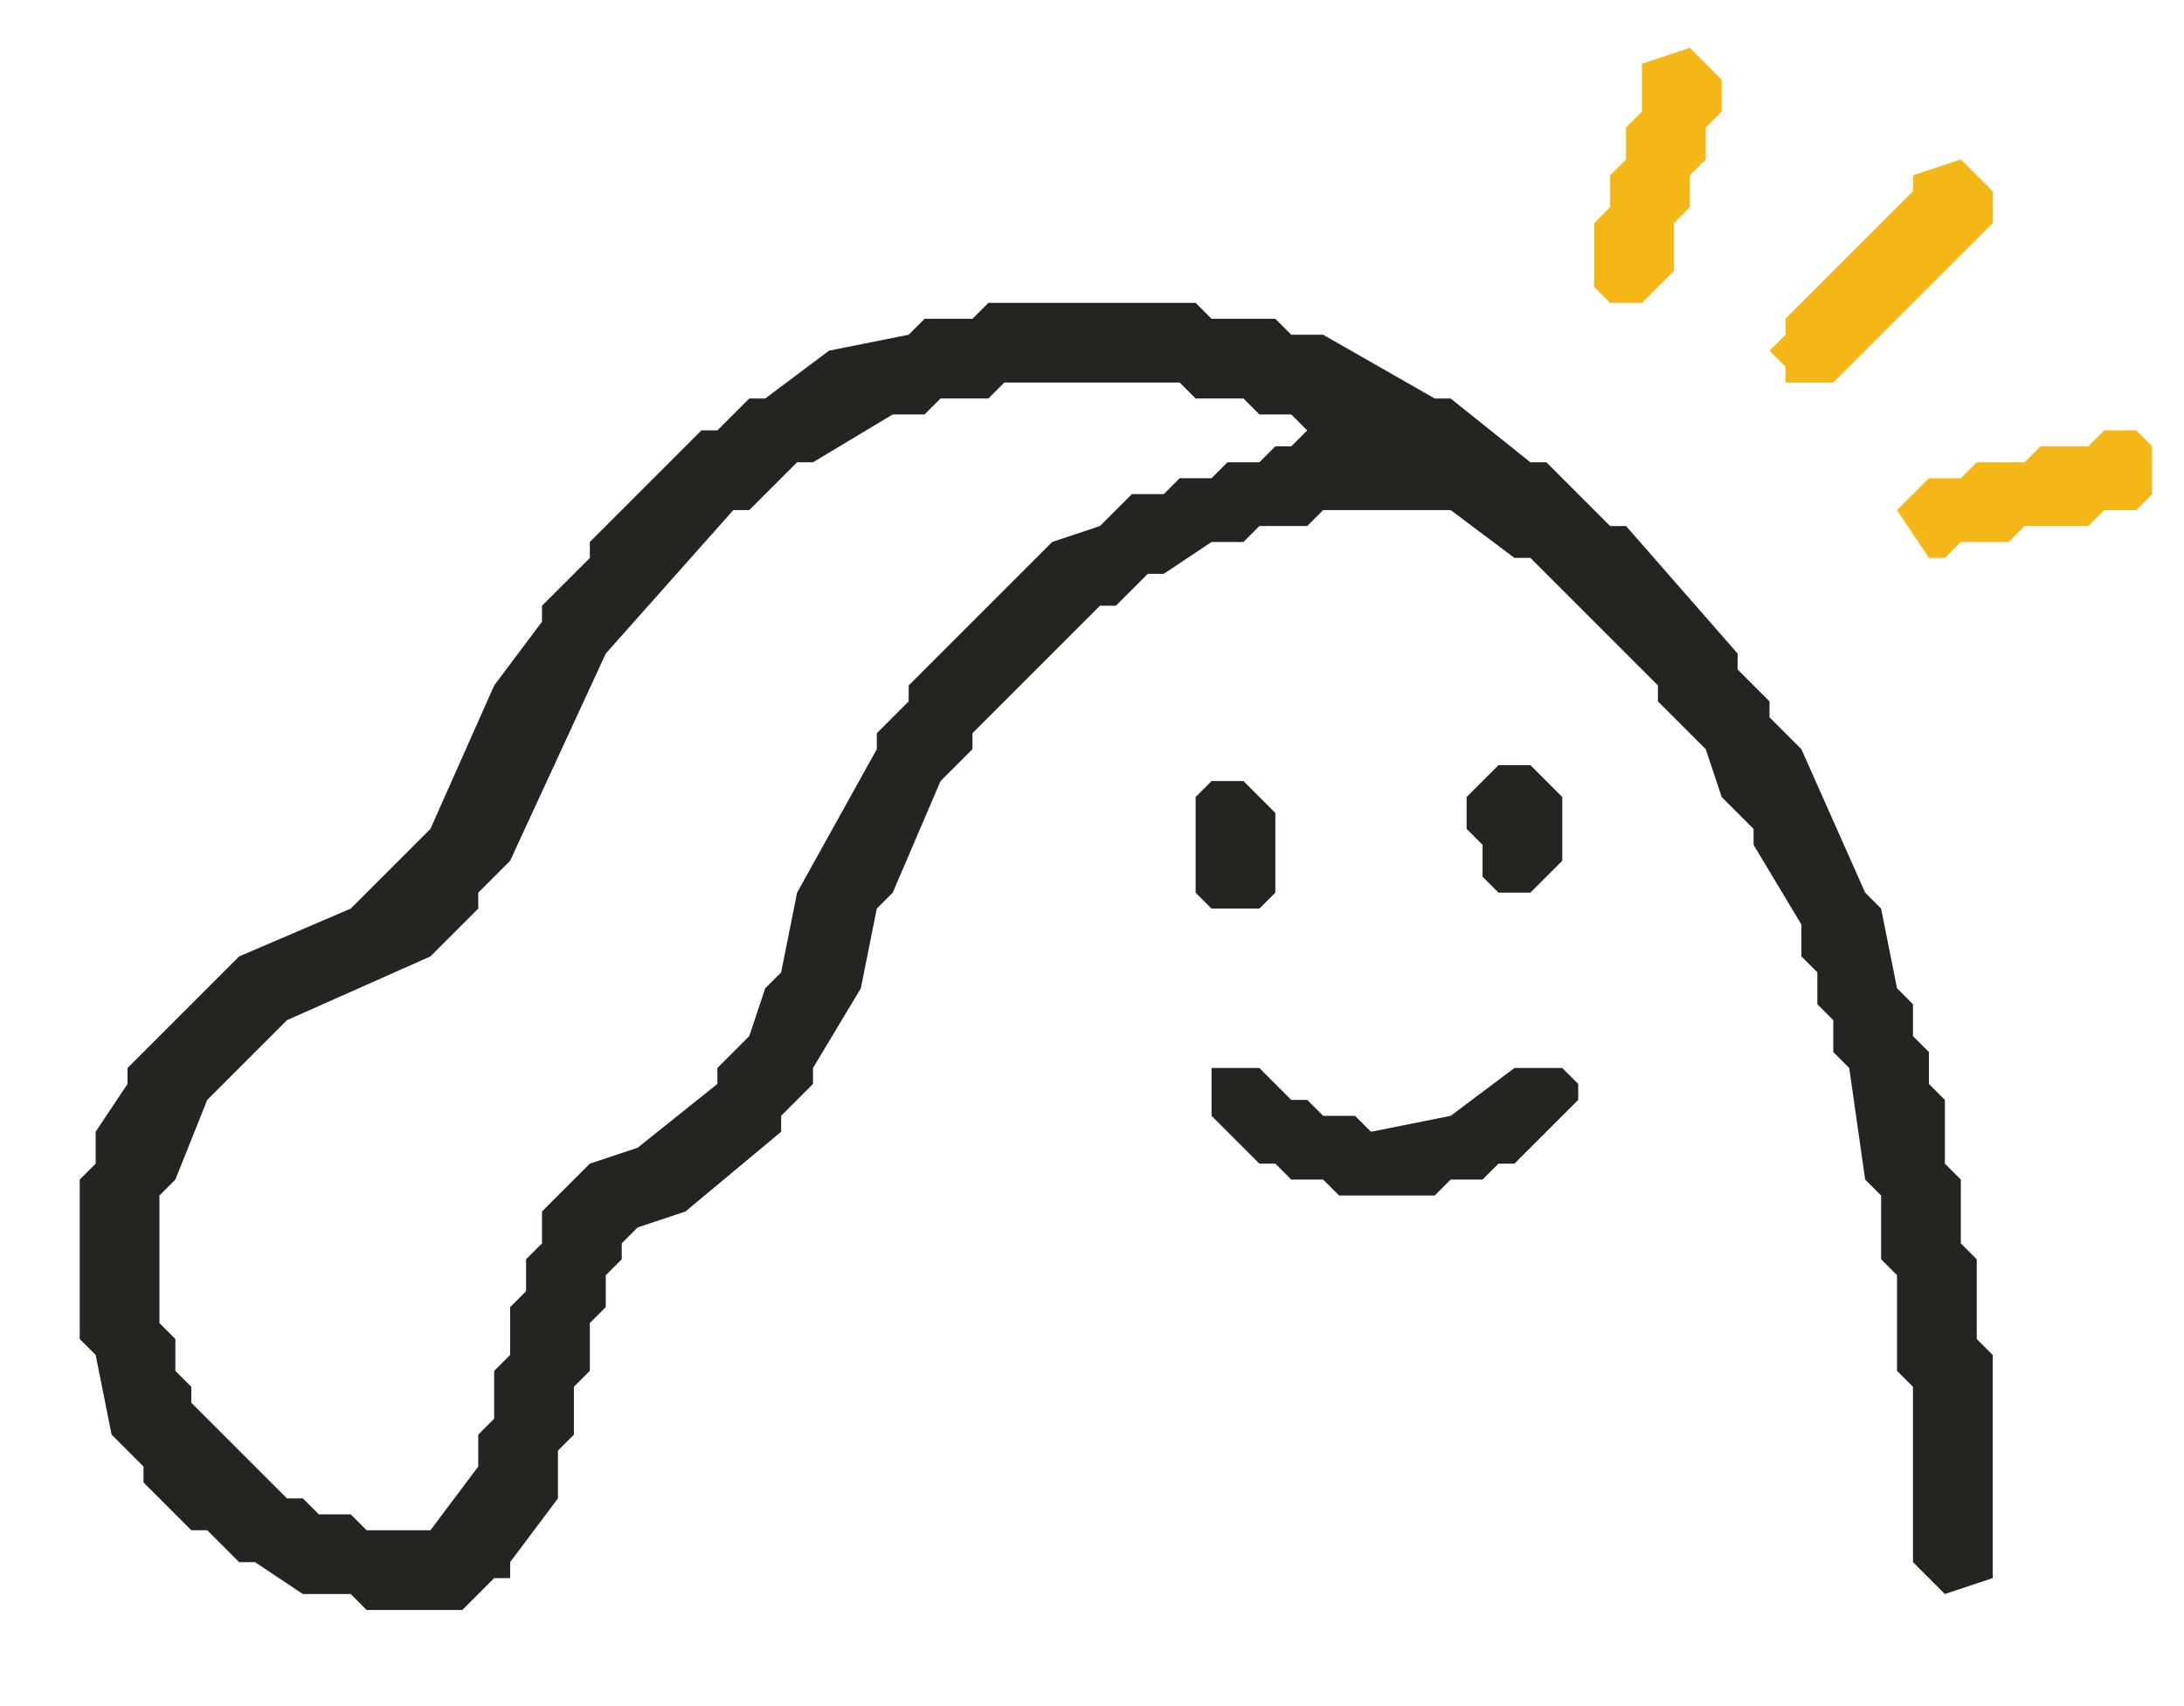
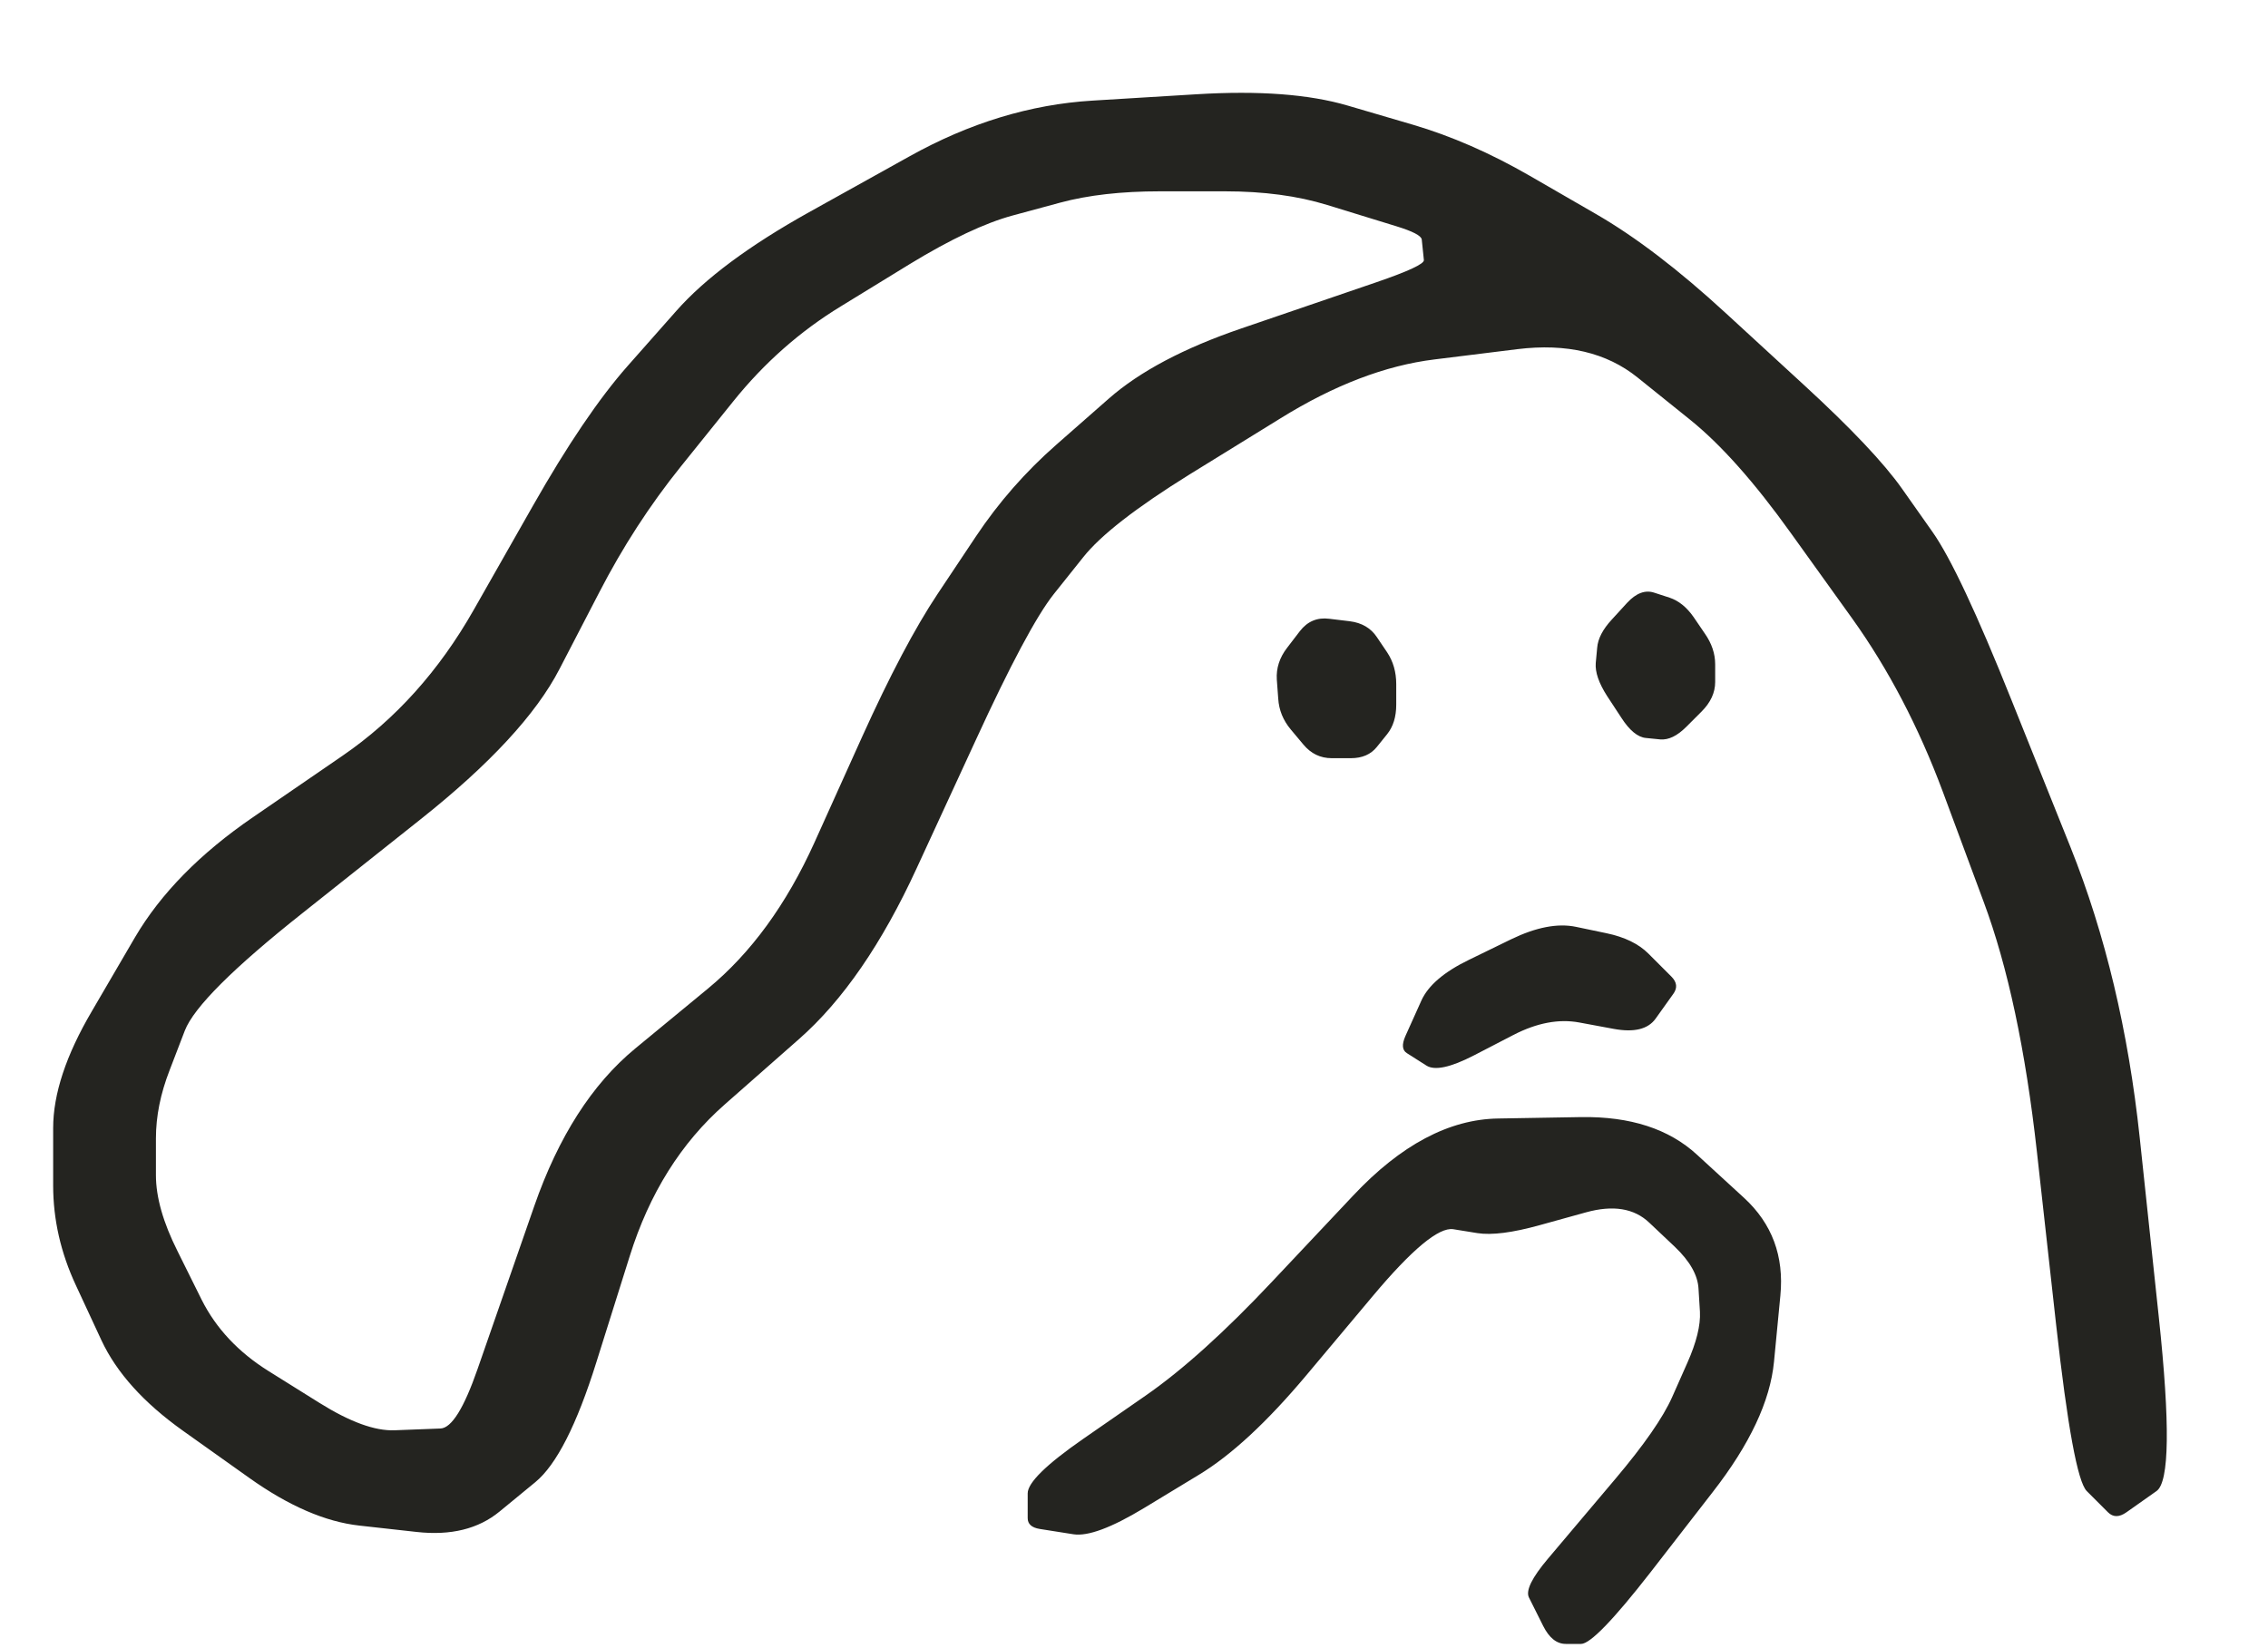
- <svg xmlns="http://www.w3.org/2000/svg" viewBox="0 0 137 107" role="img">
-   <path fill="#242420" fill-rule="evenodd" d="M76,67 L76,70 L79,73 L80,73 L81,74 L83,74 L84,75 L90,75 L91,74 L93,74 L94,73 L95,73 L99,69 L99,68 L98,67 L95,67 L91,70 L86,71 L85,70 L83,70 L82,69 L81,69 L79,67 Z M76,49 L75,50 L75,56 L76,57 L79,57 L80,56 L80,51 L78,49 Z M94,48 L92,50 L92,52 L93,53 L93,55 L94,56 L96,56 L98,54 L98,50 L96,48 Z M81,26 L82,27 L81,28 L80,28 L79,29 L77,29 L76,30 L74,30 L73,31 L71,31 L69,33 L66,34 L57,43 L57,44 L55,46 L55,47 L50,56 L49,61 L48,62 L47,65 L45,67 L45,68 L40,72 L37,73 L34,76 L34,78 L33,79 L33,81 L32,82 L32,85 L31,86 L31,89 L30,90 L30,92 L27,96 L23,96 L22,95 L20,95 L19,94 L18,94 L12,88 L12,87 L11,86 L11,84 L10,83 L10,75 L11,74 L13,69 L18,64 L27,60 L30,57 L30,56 L32,54 L38,41 L46,32 L47,32 L50,29 L51,29 L56,26 L58,26 L59,25 L62,25 L63,24 L74,24 L75,25 L78,25 L79,26 Z M5,74 L5,84 L6,85 L7,90 L9,92 L9,93 L12,96 L13,96 L15,98 L16,98 L19,100 L22,100 L23,101 L29,101 L31,99 L32,99 L32,98 L35,94 L35,91 L36,90 L36,87 L37,86 L37,83 L38,82 L38,80 L39,79 L39,78 L40,77 L43,76 L49,71 L49,70 L51,68 L51,67 L54,62 L55,57 L56,56 L59,49 L61,47 L61,46 L69,38 L70,38 L72,36 L73,36 L76,34 L78,34 L79,33 L82,33 L83,32 L91,32 L95,35 L96,35 L104,43 L104,44 L107,47 L108,50 L110,52 L110,53 L113,58 L113,60 L114,61 L114,63 L115,64 L115,66 L116,67 L117,74 L118,75 L118,79 L119,80 L119,86 L120,87 L120,98 L122,100 L125,99 L125,85 L124,84 L124,79 L123,78 L123,74 L122,73 L122,69 L121,68 L121,66 L120,65 L120,63 L119,62 L118,57 L117,56 L113,47 L111,45 L111,44 L109,42 L109,41 L102,33 L101,33 L97,29 L96,29 L91,25 L90,25 L83,21 L81,21 L80,20 L76,20 L75,19 L62,19 L61,20 L58,20 L57,21 L52,22 L48,25 L47,25 L45,27 L44,27 L37,34 L37,35 L34,38 L34,39 L31,43 L27,52 L22,57 L15,60 L8,67 L8,68 L6,71 L6,73 Z" />
-   <path fill="#F5B617" fill-rule="evenodd" d="M135,28 L134,27 L132,27 L131,28 L128,28 L127,29 L124,29 L123,30 L121,30 L119,32 L121,35 L122,35 L123,34 L126,34 L127,33 L131,33 L132,32 L134,32 L135,31 Z M123,10 L120,11 L120,12 L112,20 L112,21 L111,22 L112,23 L112,24 L115,24 L125,14 L125,12 Z M106,3 L103,4 L103,7 L102,8 L102,10 L101,11 L101,13 L100,14 L100,18 L101,19 L103,19 L105,17 L105,14 L106,13 L106,11 L107,10 L107,8 L108,7 L108,5 Z" />
+ <svg xmlns="http://www.w3.org/2000/svg" viewBox="0 0 128 93" width="128" height="93" role="img">
+   <path d="M100.12,76.87 L100.48,73.13 Q100.80,69.80 98.43,67.62 L95.77,65.18 Q93.40,63.00 89.24,63.06 L84.56,63.14 Q80.40,63.20 76.37,67.49 L71.83,72.31 Q67.80,76.60 64.66,78.78 L61.14,81.22 Q58.00,83.40 58.00,84.30 L58.00,85.70 Q58.00,86.20 58.68,86.31 L60.58,86.61 Q61.80,86.80 64.55,85.14 L67.65,83.26 Q70.40,81.60 73.73,77.63 L77.47,73.17 Q80.80,69.20 82.02,69.39 L83.38,69.61 Q84.60,69.80 86.90,69.16 L89.50,68.44 Q91.80,67.80 93.08,69.02 L94.52,70.38 Q95.80,71.60 95.86,72.75 L95.94,74.05 Q96.00,75.20 95.23,76.93 L94.37,78.87 Q93.60,80.60 91.17,83.48 L87.37,87.98 Q86.00,89.60 86.29,90.18 L87.09,91.78 Q87.60,92.80 88.37,92.80 L89.23,92.80 Q90.00,92.80 93.14,88.77 L96.66,84.23 Q99.80,80.20 100.12,76.87 Z M93.44,57.50 L94.44,56.10 Q94.80,55.60 94.33,55.13 L93.03,53.83 Q92.20,53.00 90.66,52.68 L88.94,52.32 Q87.40,52.00 85.29,53.02 L82.91,54.18 Q80.80,55.20 80.22,56.48 L79.32,58.48 Q79.00,59.20 79.40,59.45 L80.50,60.15 Q81.20,60.60 83.18,59.58 L85.42,58.42 Q87.40,57.40 89.13,57.72 L91.07,58.08 Q92.80,58.40 93.44,57.50 Z M76.18,35.07 L75.02,34.93 Q74.00,34.80 73.36,35.63 L72.64,36.57 Q72.00,37.40 72.06,38.36 L72.14,39.44 Q72.20,40.40 72.84,41.17 L73.56,42.03 Q74.20,42.80 75.16,42.80 L76.24,42.80 Q77.20,42.80 77.71,42.16 L78.29,41.44 Q78.80,40.80 78.80,39.78 L78.80,38.62 Q78.80,37.60 78.29,36.83 L77.71,35.97 Q77.20,35.20 76.18,35.07 Z M94.23,33.74 L93.37,33.46 Q92.60,33.20 91.83,34.03 L90.97,34.97 Q90.20,35.80 90.14,36.57 L90.06,37.43 Q90.00,38.20 90.70,39.29 L91.50,40.51 Q92.20,41.60 92.90,41.66 L93.70,41.74 Q94.40,41.80 95.17,41.03 L96.03,40.17 Q96.80,39.40 96.80,38.50 L96.80,37.50 Q96.80,36.60 96.22,35.77 L95.58,34.83 Q95.00,34.00 94.23,33.74 Z M74.90,11.57 L78.80,12.77 Q80.20,13.20 80.24,13.52 L80.36,14.68 Q80.40,15.00 77.66,15.94 L70.06,18.54 Q65.20,20.20 62.58,22.50 L59.62,25.10 Q57.00,27.40 55.08,30.28 L52.92,33.52 Q51.00,36.40 48.63,41.65 L45.97,47.55 Q43.60,52.80 39.95,55.81 L35.85,59.19 Q32.20,62.20 30.15,68.09 L26.95,77.29 Q25.80,80.60 24.86,80.64 L22.26,80.74 Q20.60,80.80 18.04,79.20 L15.16,77.40 Q12.60,75.80 11.38,73.37 L10.02,70.63 Q8.80,68.20 8.80,66.34 L8.80,64.26 Q8.80,62.40 9.57,60.42 L10.43,58.18 Q11.20,56.20 17.09,51.53 L23.71,46.27 Q29.60,41.60 31.58,37.76 L33.82,33.44 Q35.80,29.60 38.42,26.34 L41.38,22.66 Q44.00,19.40 47.46,17.29 L51.34,14.91 Q54.80,12.80 57.17,12.16 L59.83,11.44 Q62.20,10.80 65.46,10.80 L69.14,10.80 Q72.40,10.80 74.90,11.57 Z M7.62,52.91 L5.18,57.09 Q3.00,60.80 3.00,63.68 L3.00,66.92 Q3.00,69.80 4.28,72.55 L5.72,75.65 Q7.00,78.40 10.33,80.77 L14.07,83.43 Q17.40,85.80 20.28,86.12 L23.52,86.48 Q26.40,86.80 28.19,85.33 L30.21,83.67 Q32.00,82.20 33.66,76.89 L35.54,70.91 Q37.20,65.60 40.91,62.34 L45.09,58.66 Q48.80,55.40 51.74,49.00 L55.06,41.80 Q58.00,35.40 59.47,33.54 L61.13,31.46 Q62.60,29.60 67.14,26.78 L72.26,23.62 Q76.80,20.80 80.96,20.29 L85.64,19.71 Q89.80,19.20 92.42,21.31 L95.38,23.69 Q98.00,25.80 101.07,30.09 L104.53,34.91 Q107.60,39.20 109.65,44.70 L111.95,50.90 Q114.00,56.40 114.96,65.04 L116.04,74.76 Q117.00,83.40 117.77,84.17 L118.97,85.37 Q119.40,85.80 120.01,85.37 L121.71,84.17 Q122.80,83.40 121.84,74.38 L120.76,64.22 Q119.80,55.20 116.86,47.84 L113.54,39.56 Q110.60,32.20 109.06,30.02 L107.34,27.58 Q105.80,25.40 101.83,21.75 L97.37,17.65 Q93.40,14.00 90.07,12.08 L86.33,9.92 Q83.00,8.00 79.74,7.04 L76.06,5.96 Q72.80,5.00 67.55,5.32 L61.65,5.68 Q56.40,6.00 51.34,8.82 L45.66,11.98 Q40.60,14.80 38.17,17.55 L35.43,20.65 Q33.00,23.40 30.06,28.58 L26.74,34.42 Q23.80,39.60 19.32,42.67 L14.28,46.13 Q9.80,49.20 7.62,52.91 Z" fill="#242420" fill-rule="evenodd" />
+   <path d="" fill="#F5B617" fill-rule="evenodd" />
</svg>
